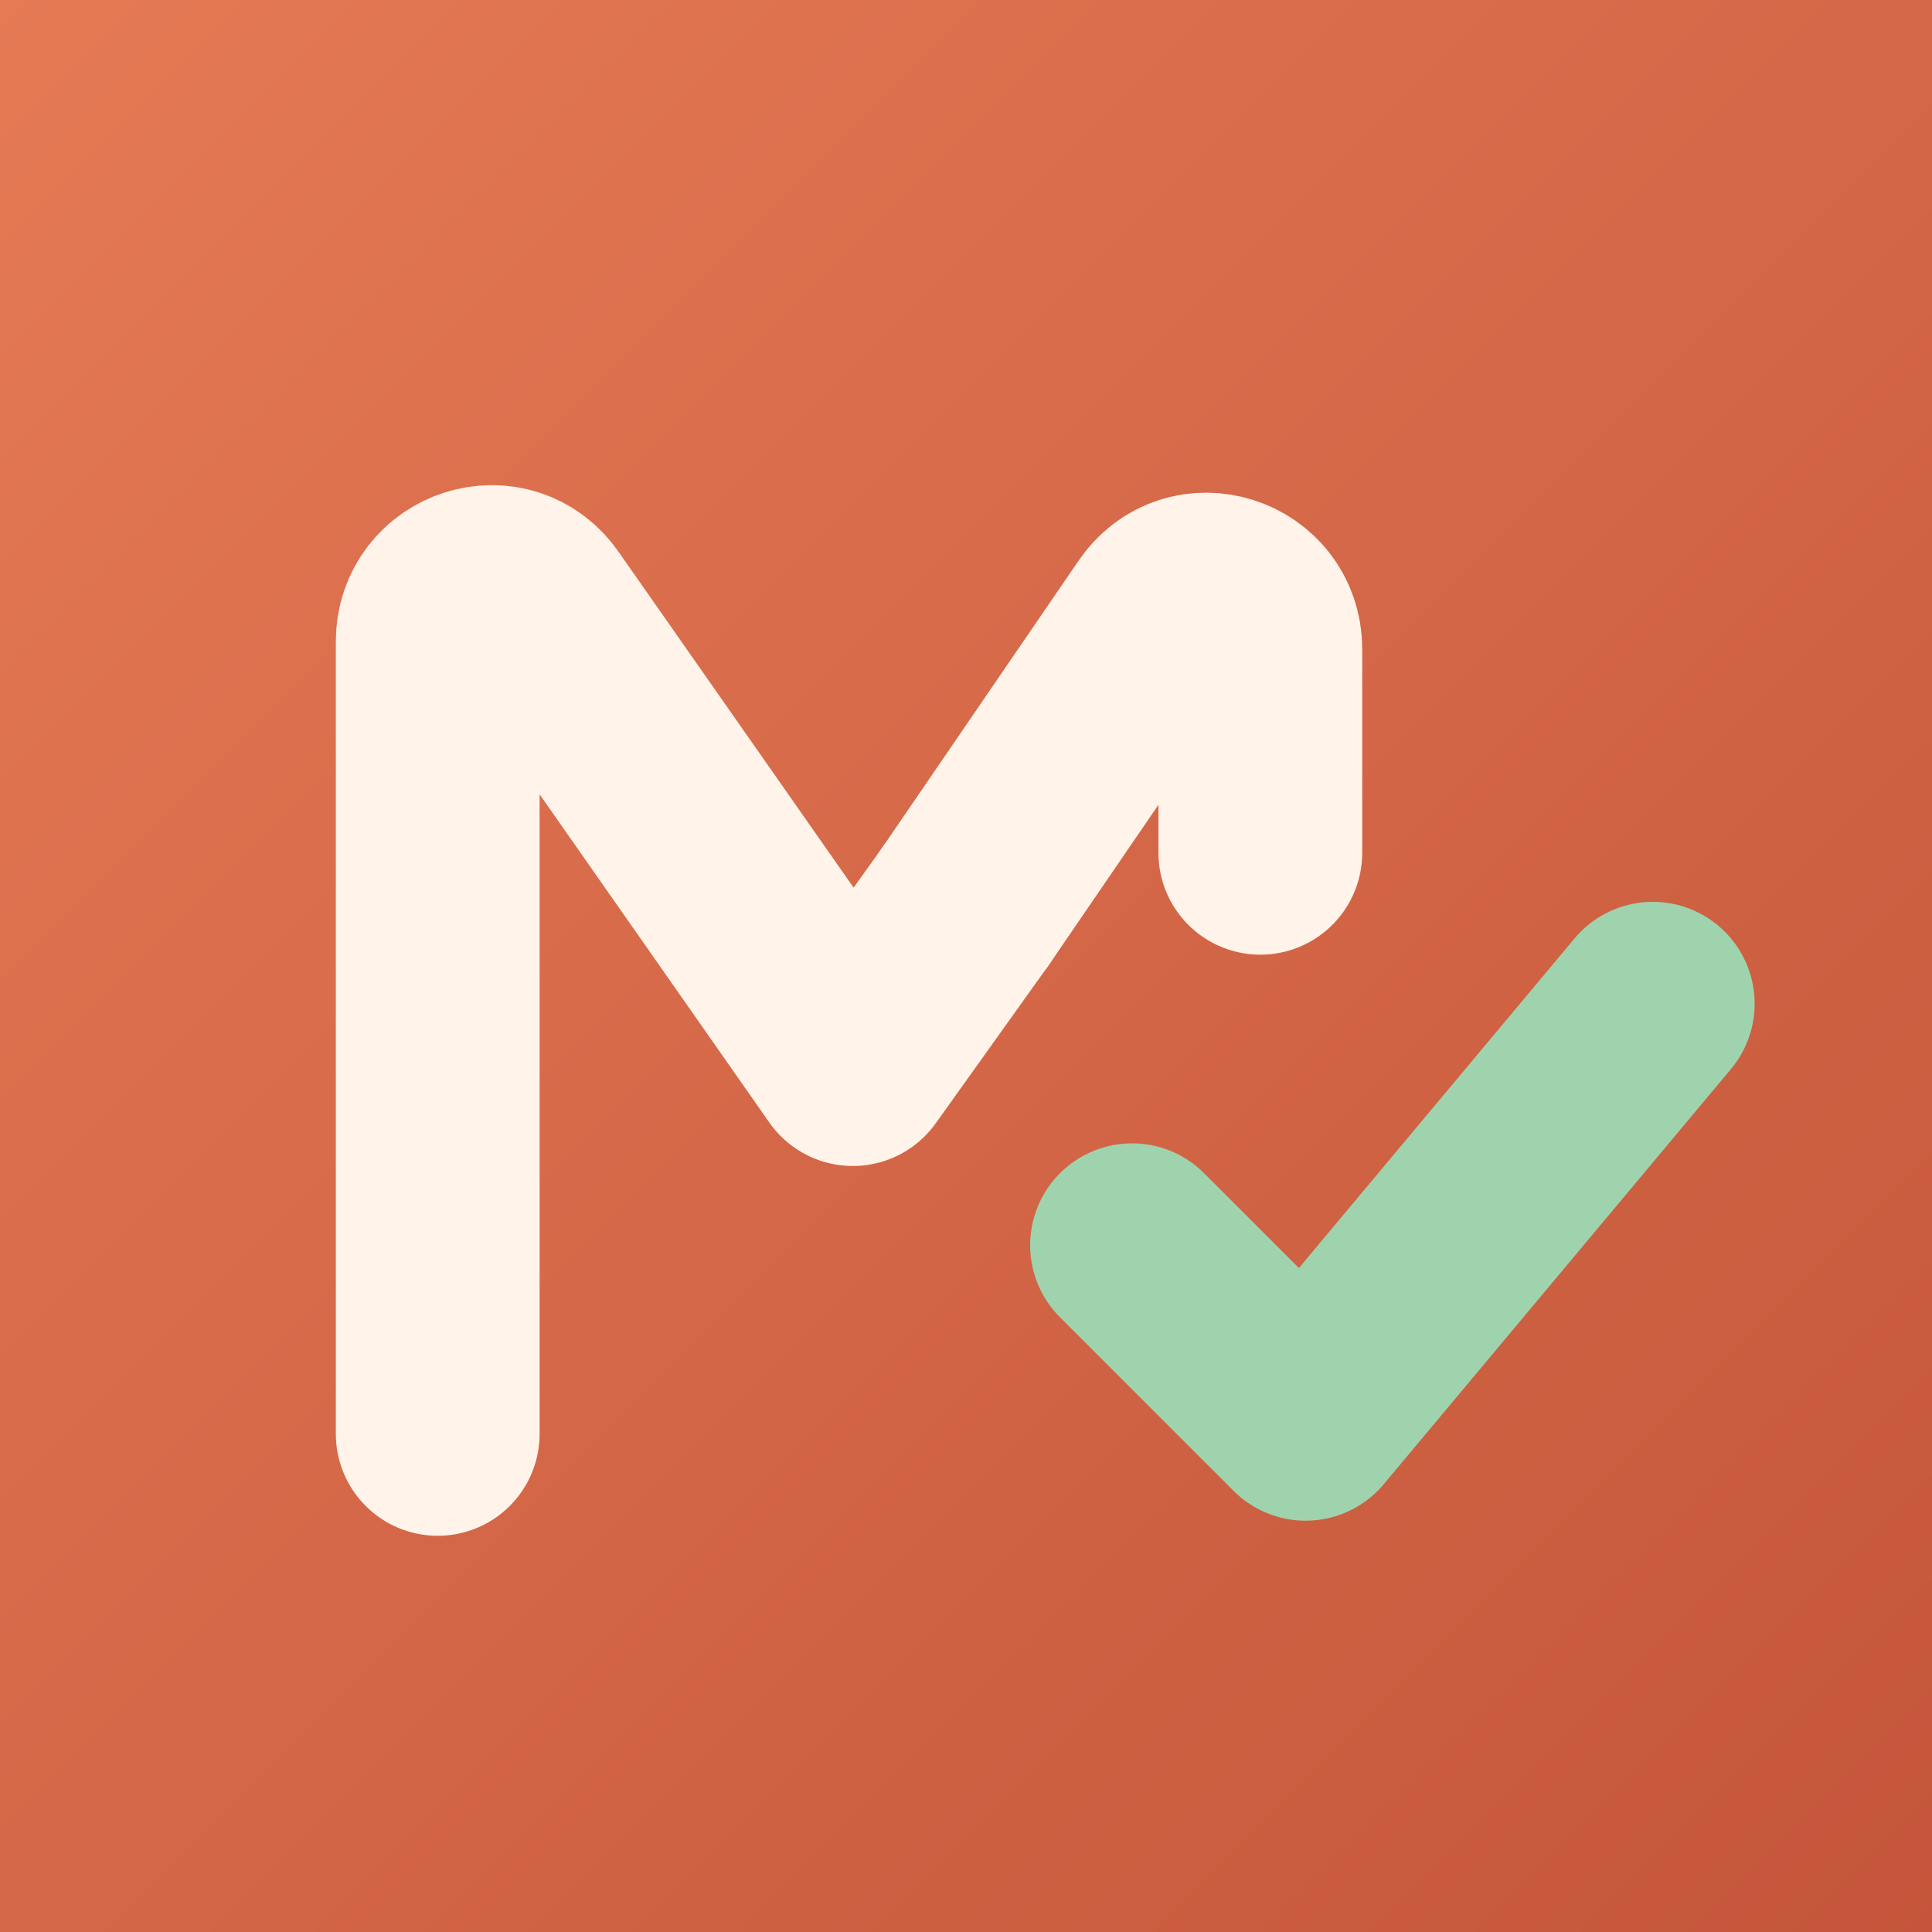
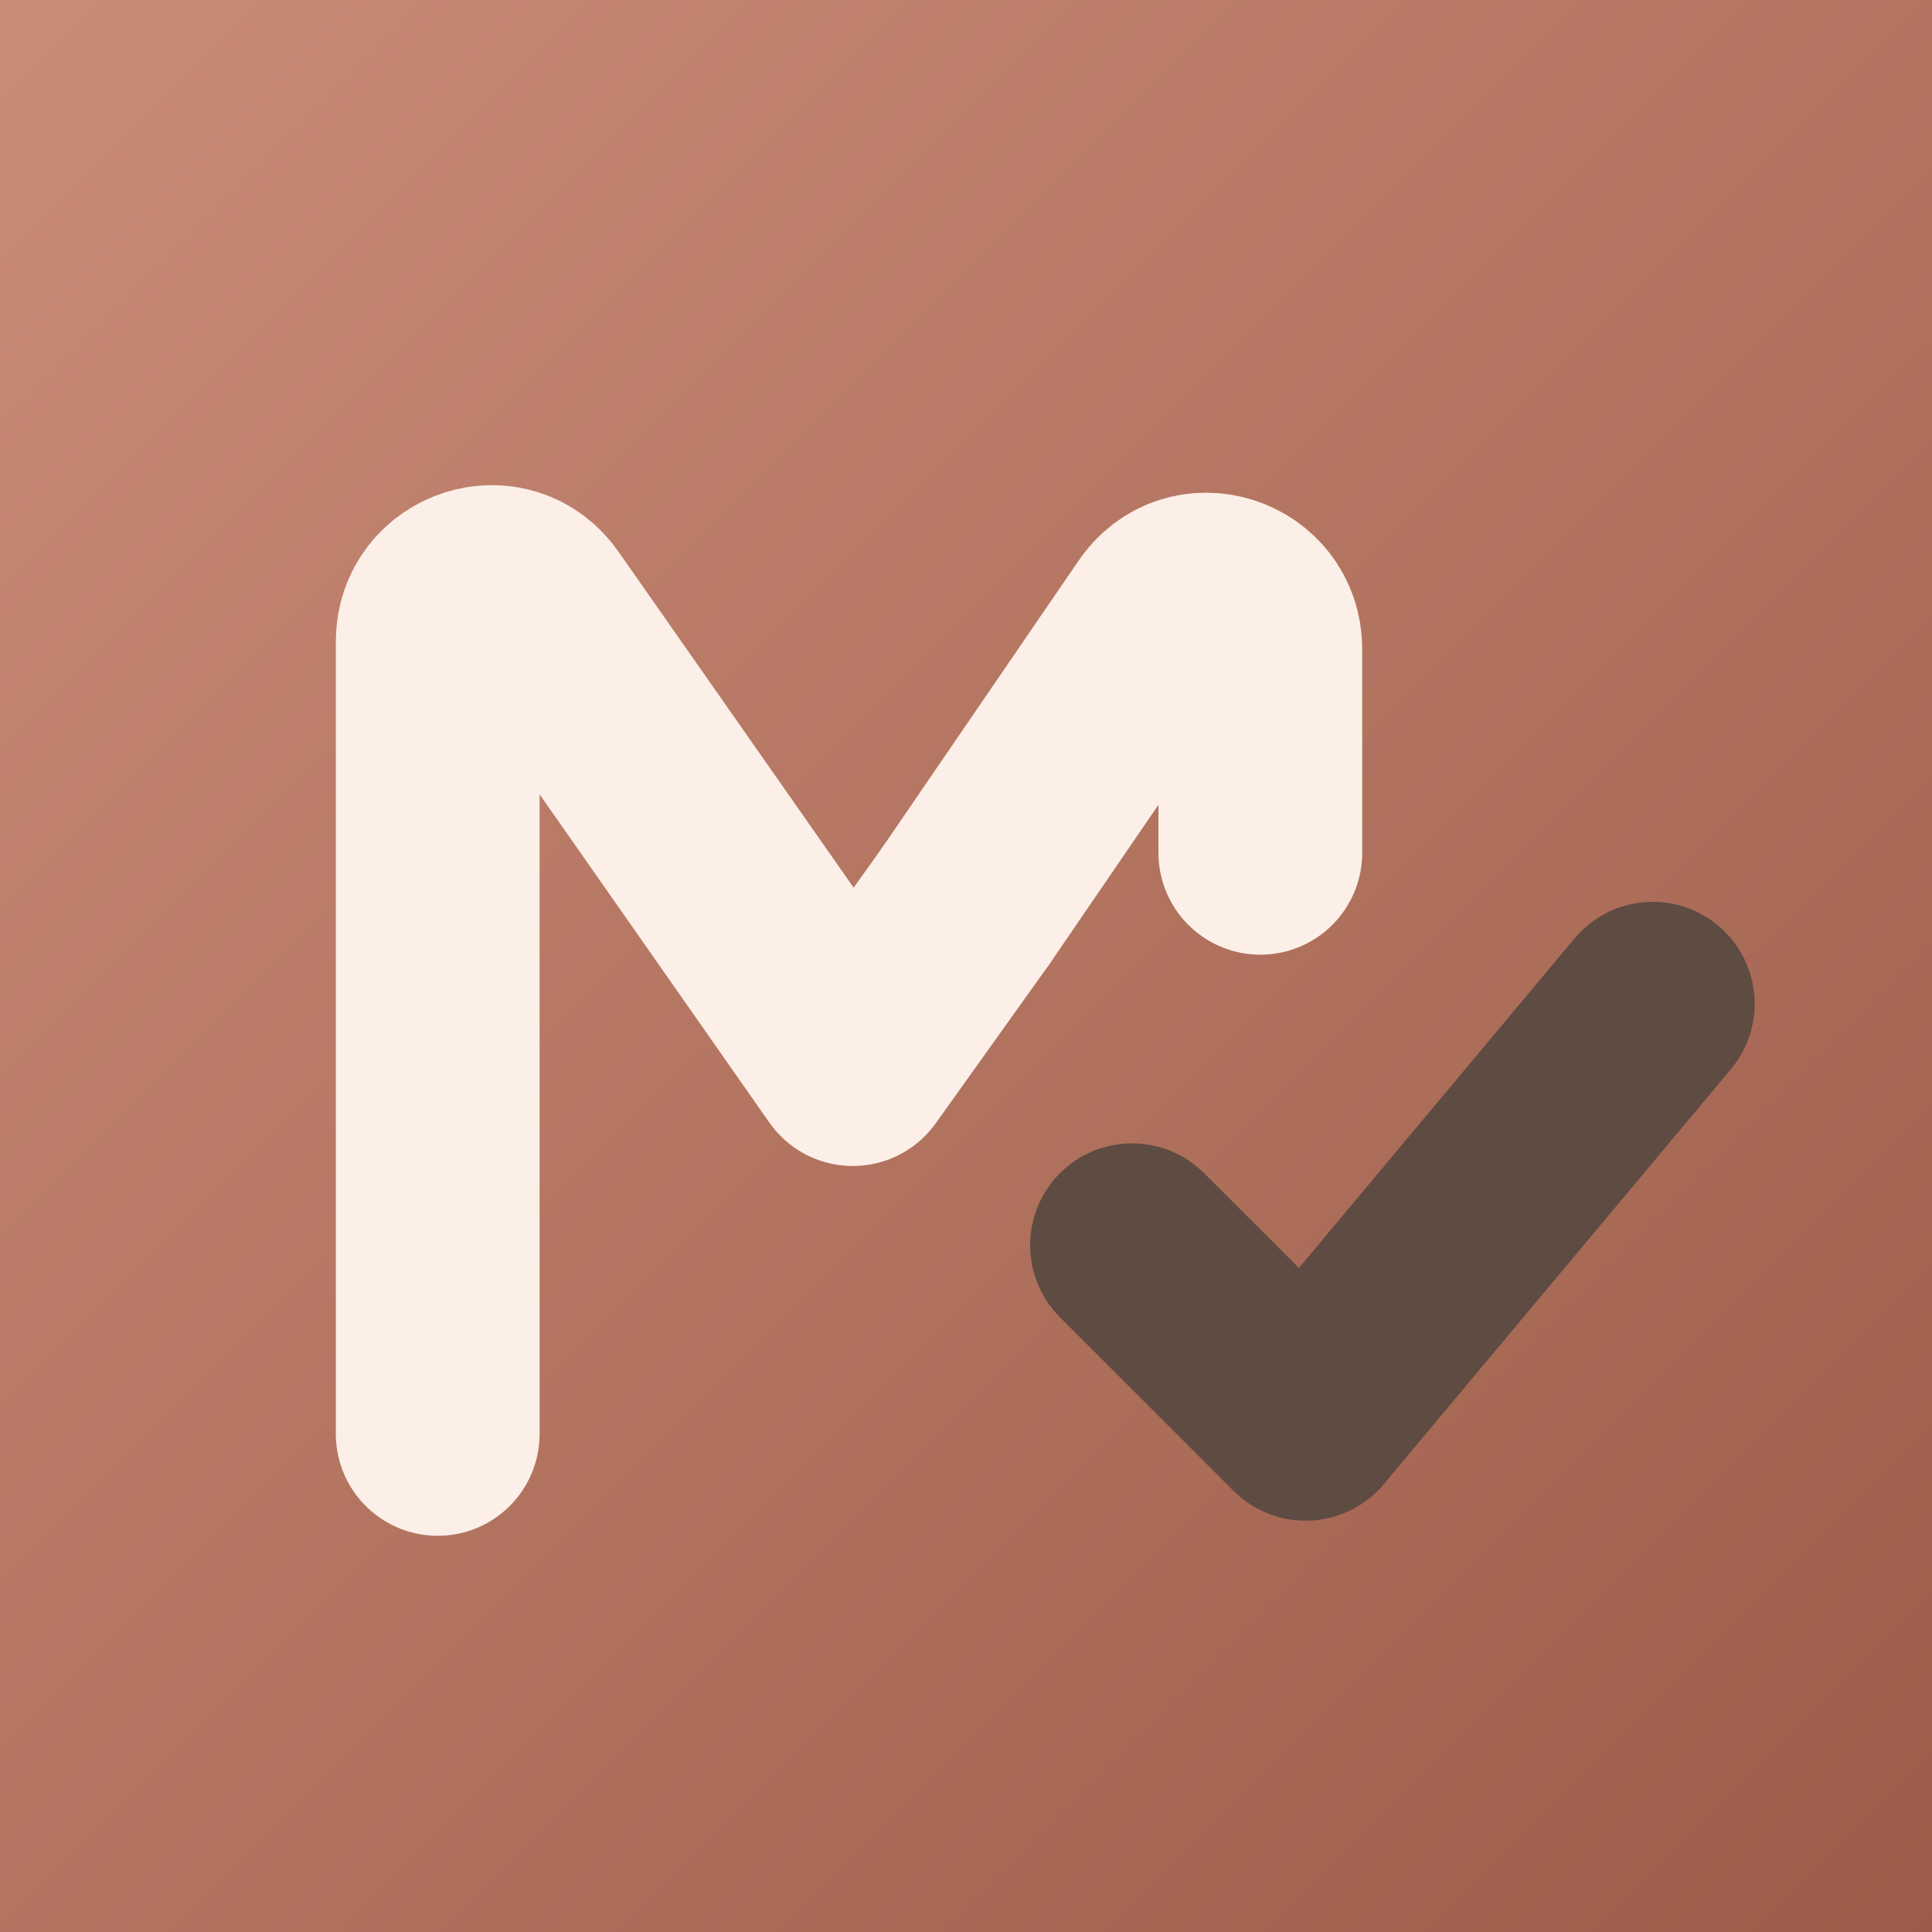
<svg xmlns="http://www.w3.org/2000/svg" viewBox="0 0 512 512">
  <defs>
    <linearGradient id="g" x1="0" y1="0" x2="1" y2="1">
-       <stop offset="0" stop-color="#E57A55" />
-       <stop offset="1" stop-color="#C4553A" />
+       <stop offset="0" stop-color="#C98C77" />
+       <stop offset="1" stop-color="#9C5C49" />
    </linearGradient>
  </defs>
  <rect width="512" height="512" fill="url(#g)" />
-   <path d="M116 380V170c0-14 18-20 26-8l84 120 30-42" fill="none" stroke="#FFF3EA" stroke-width="54" stroke-linecap="round" stroke-linejoin="round" />
-   <path d="M256 240l52-76c8-12 26-6 26 8v54" fill="none" stroke="#FFF3EA" stroke-width="54" stroke-linecap="round" stroke-linejoin="round" />
-   <path d="M300 330l46 46 92-110" fill="none" stroke="#9FD3AE" stroke-width="54" stroke-linecap="round" stroke-linejoin="round" />
+   <path d="M116 380V170c0-14 18-20 26-8l84 120 30-42" fill="none" stroke="#FBEFE7" stroke-width="54" stroke-linecap="round" stroke-linejoin="round" />
+   <path d="M256 240l52-76c8-12 26-6 26 8v54" fill="none" stroke="#FBEFE7" stroke-width="54" stroke-linecap="round" stroke-linejoin="round" />
+   <path d="M300 330l46 46 92-110" fill="none" stroke="#5E4B42" stroke-width="54" stroke-linecap="round" stroke-linejoin="round" />
</svg>
